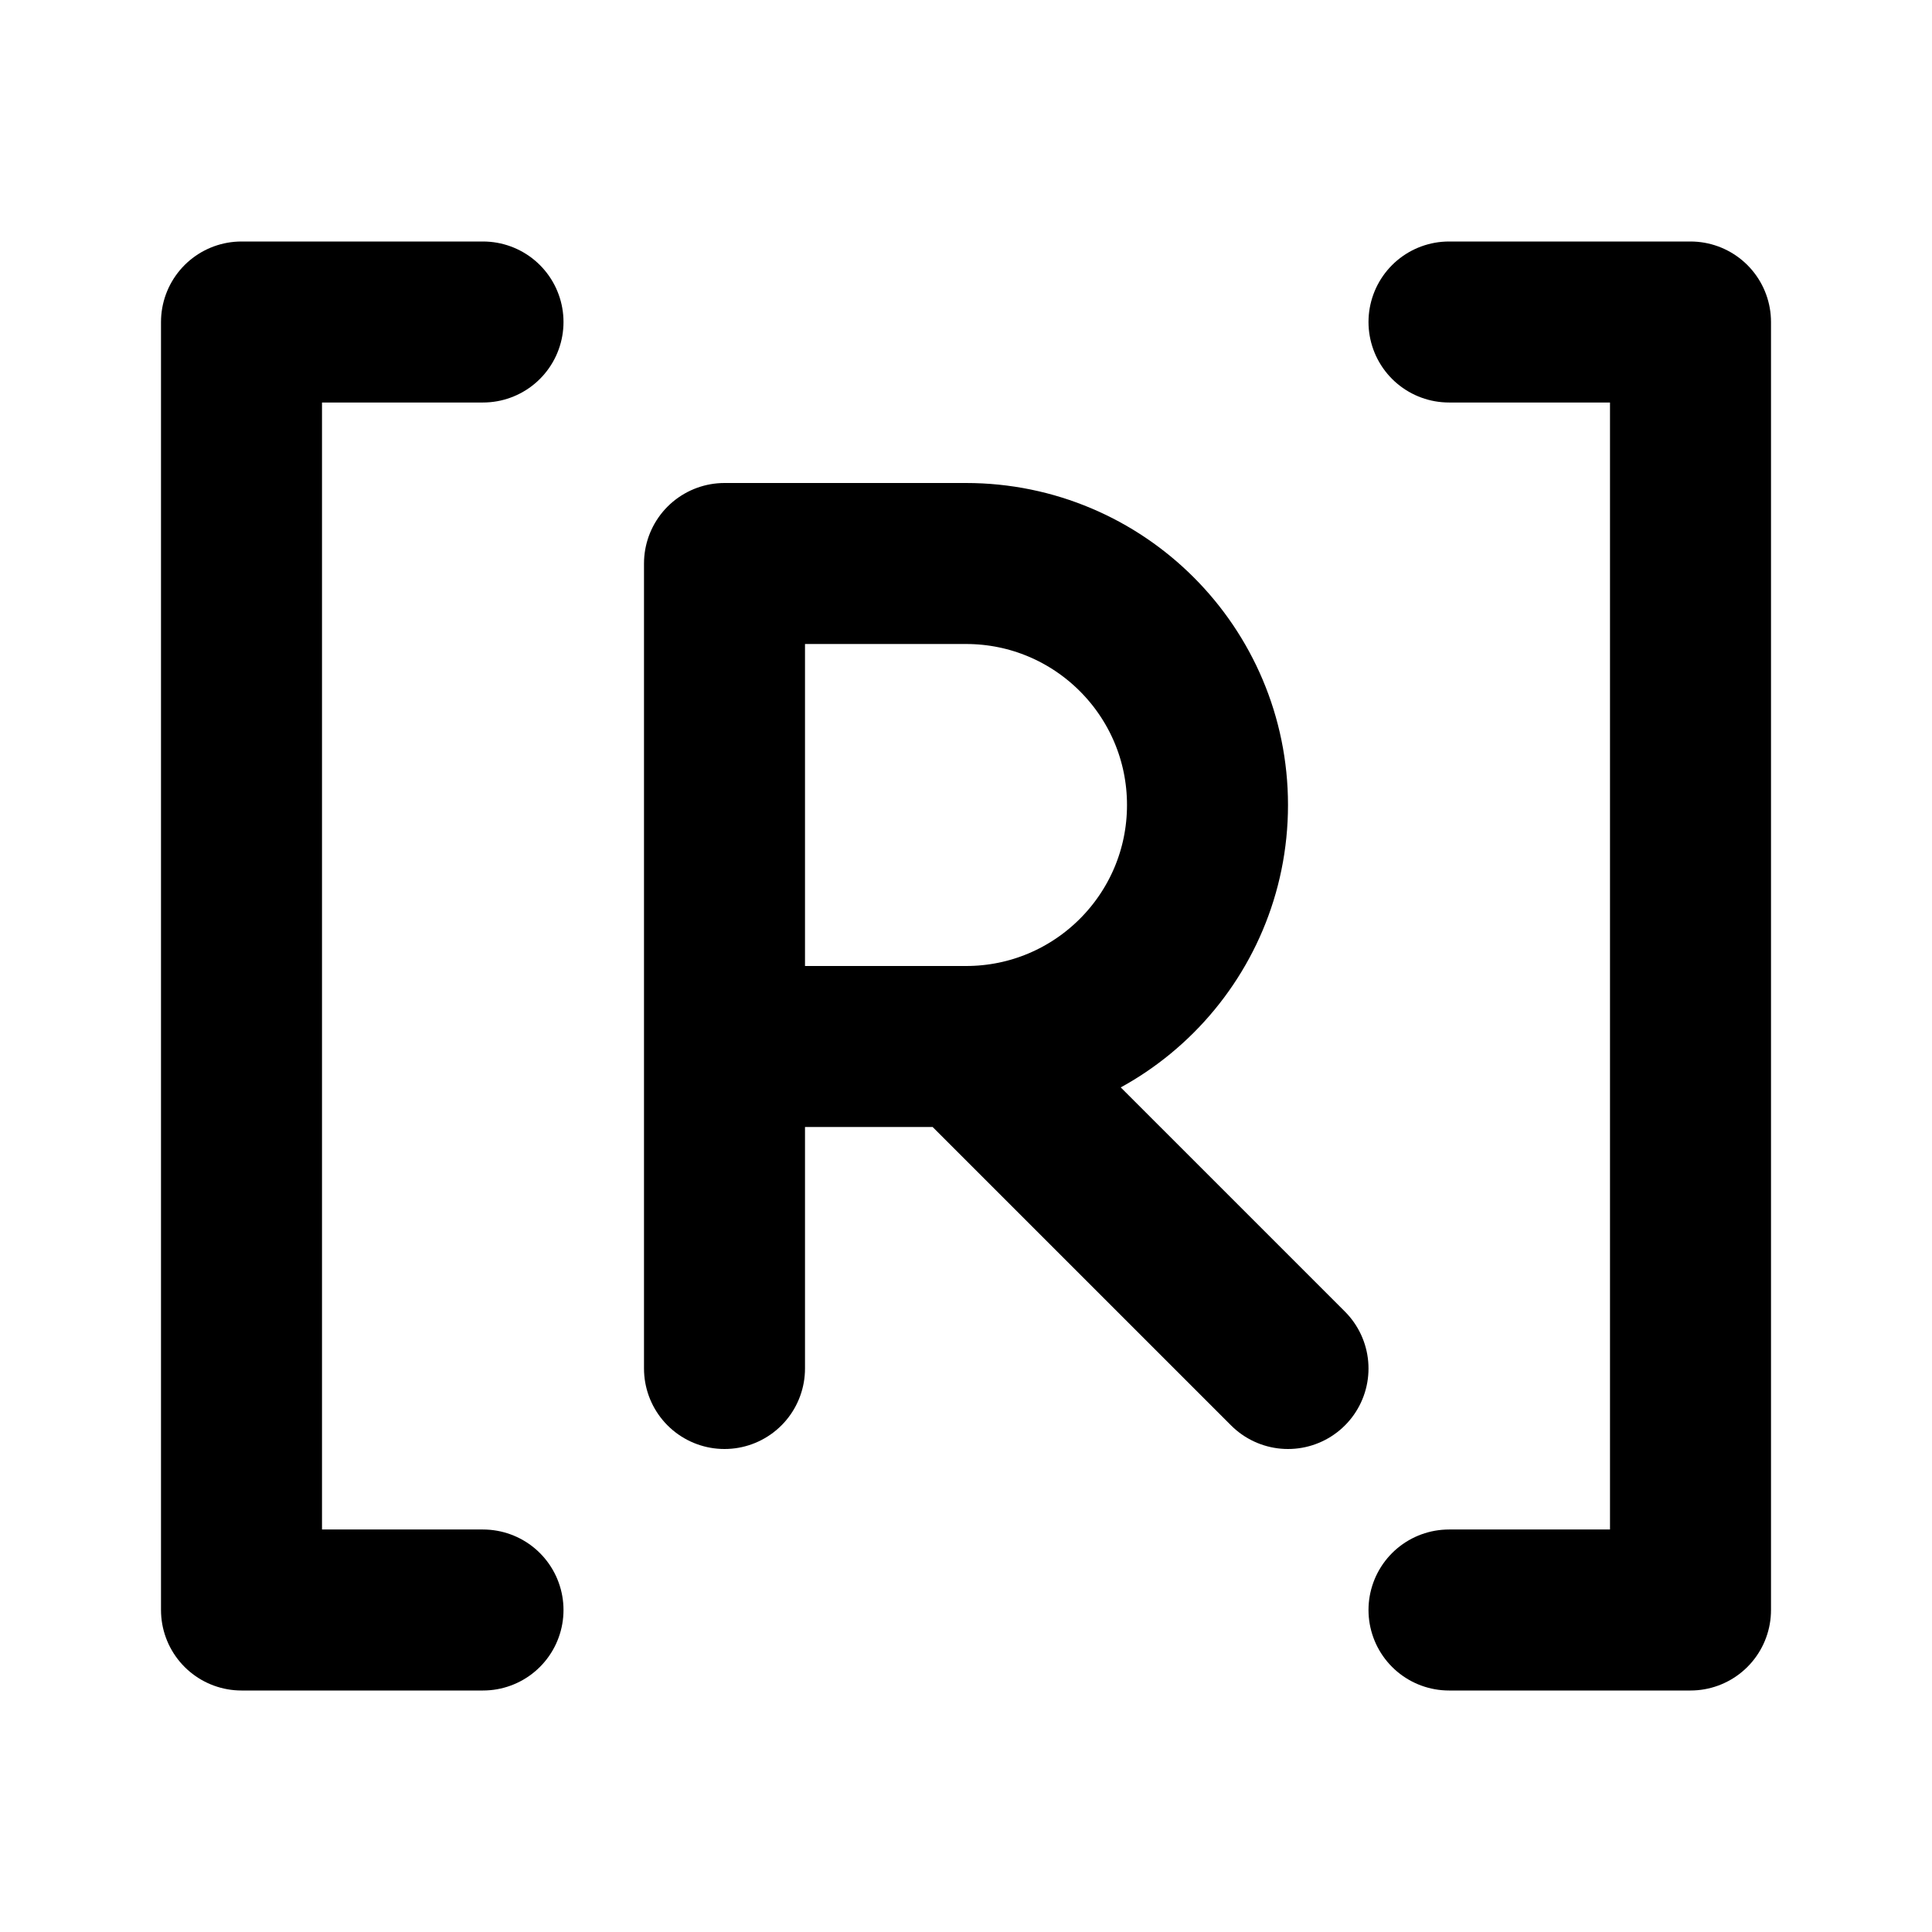
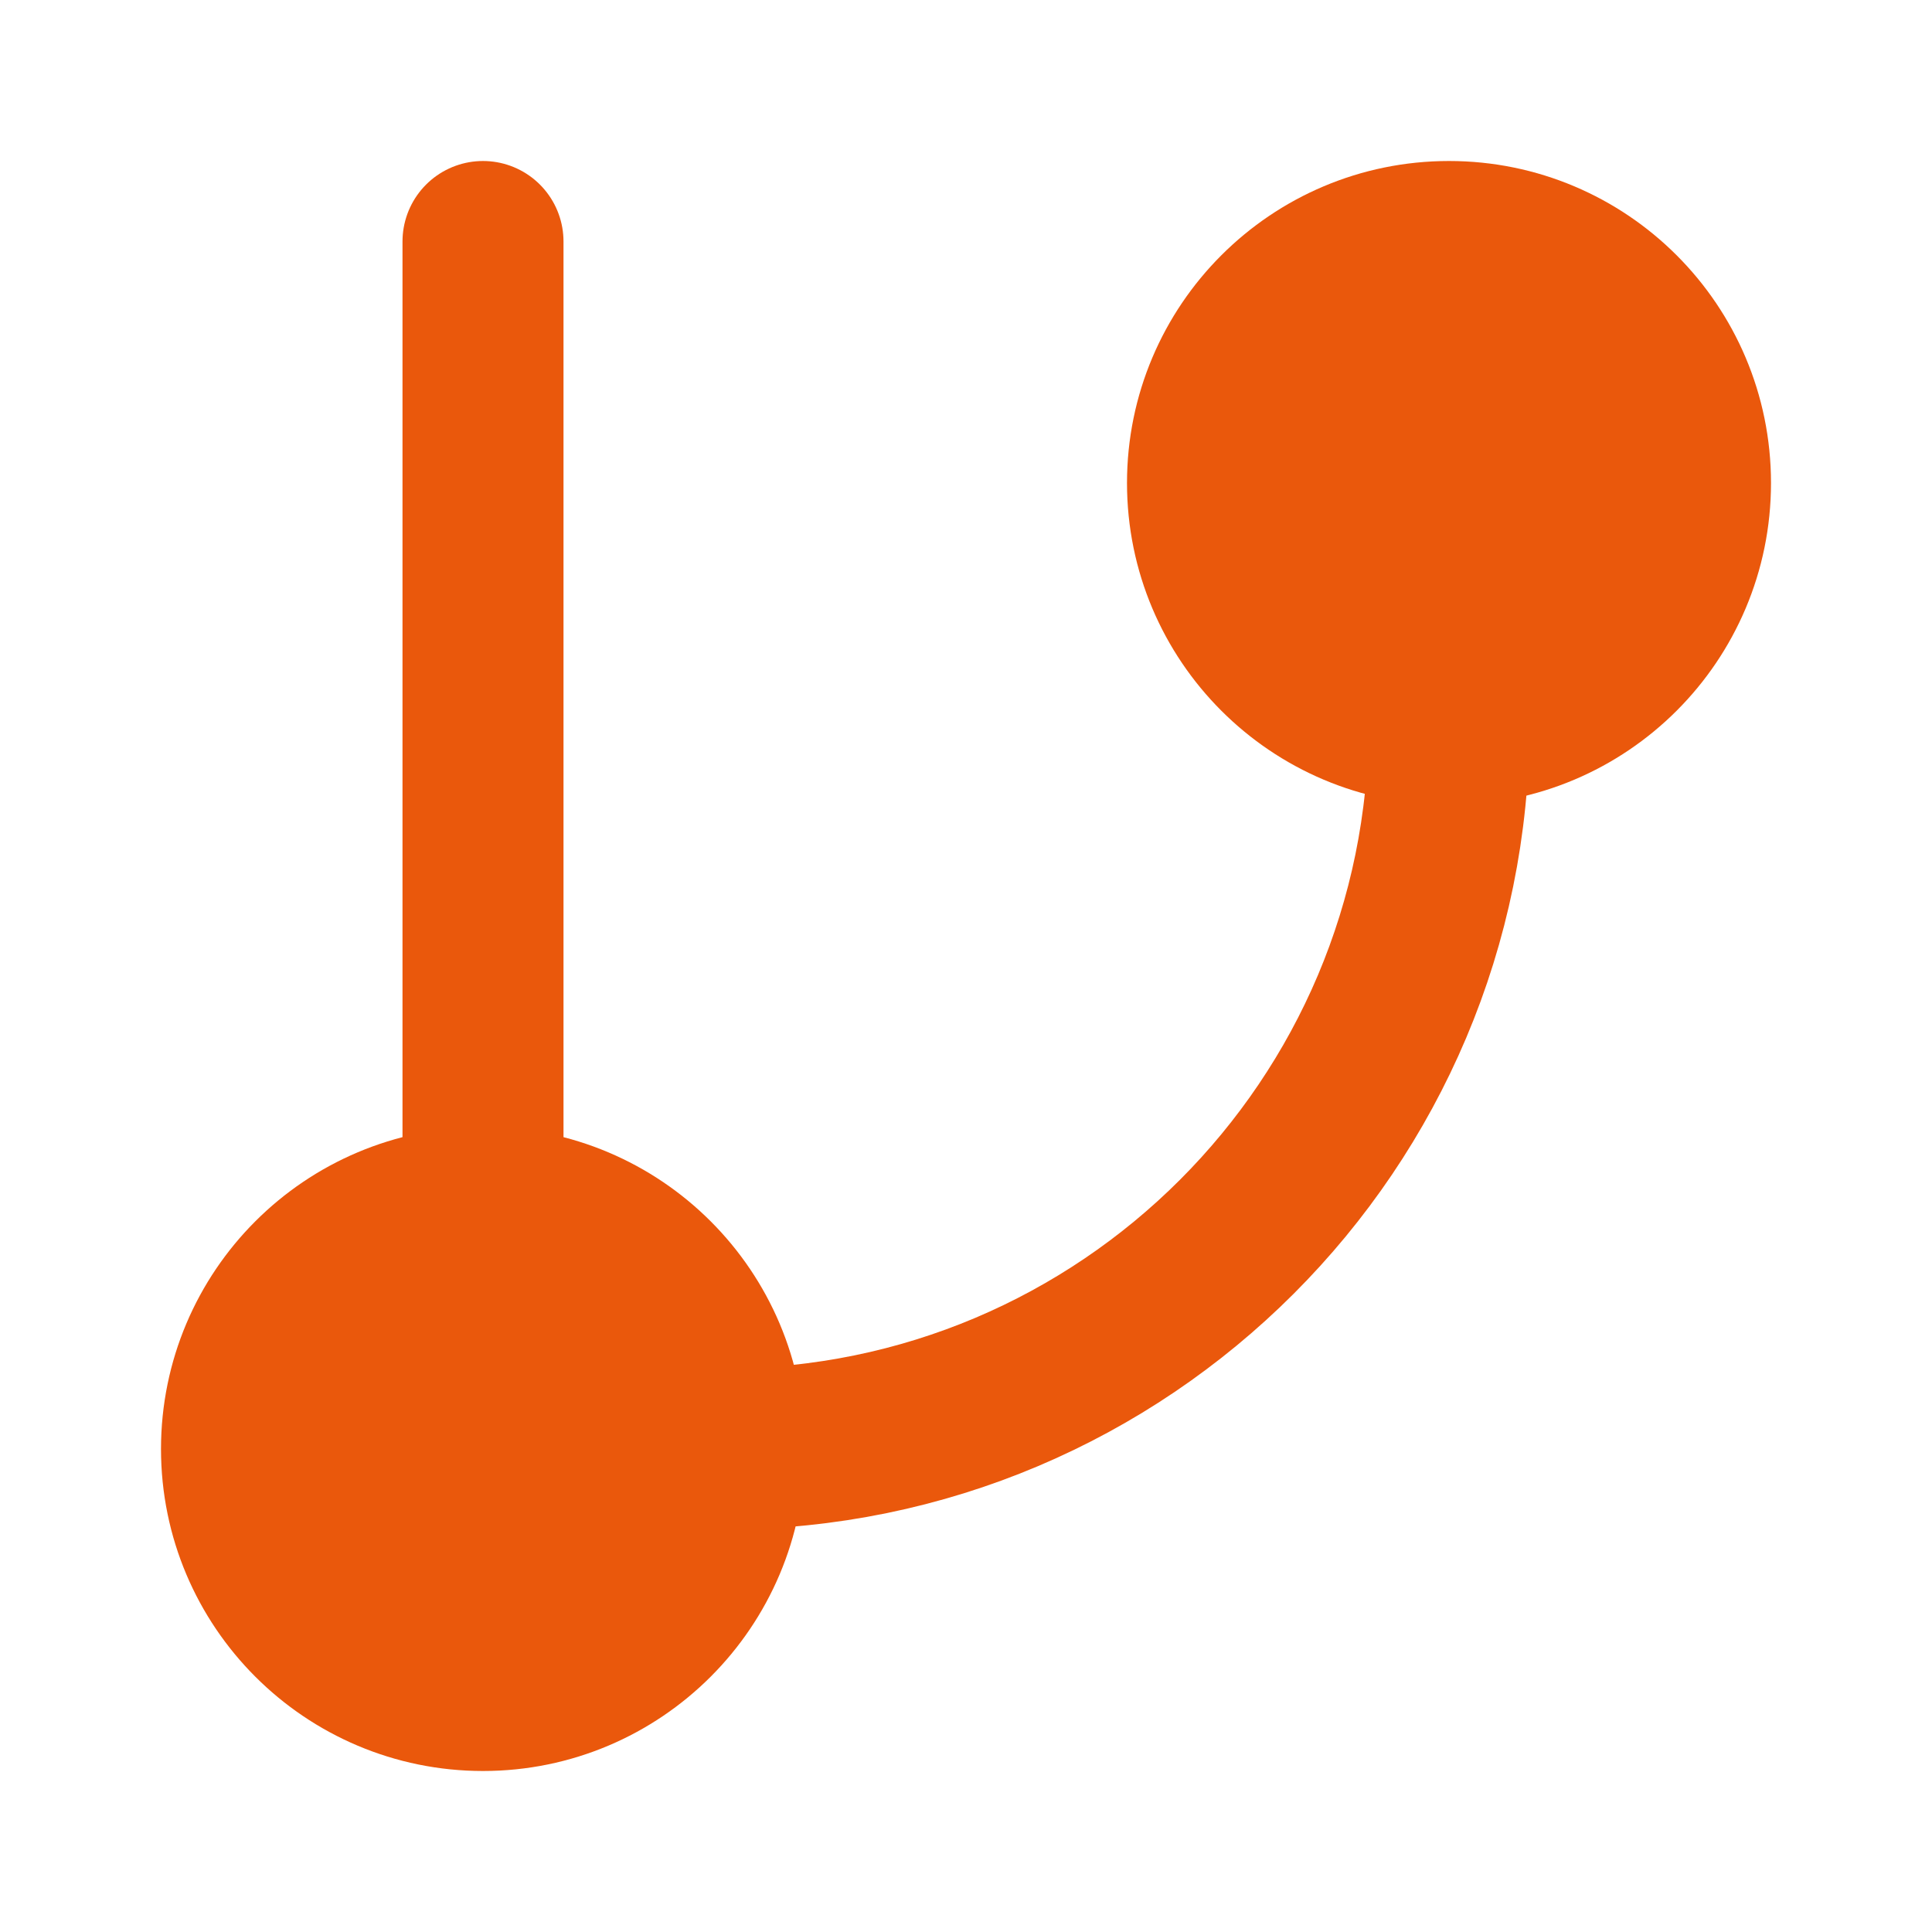
- <svg xmlns="http://www.w3.org/2000/svg" width="24" height="24" viewBox="0 0 24 24" fill="none" stroke="currentColor" stroke-width="2" stroke-linecap="round" stroke-linejoin="round">
-   <path d="M6 4H3v16h3M18 4h3v16h-3M9 17V7h3a3 3 0 0 1 0 6H9m3 0 4 4" />
+ <svg xmlns="http://www.w3.org/2000/svg" width="24" height="24" viewBox="0 0 24 24" fill="none" stroke="currentColor" stroke-width="2" stroke-linecap="round" stroke-linejoin="round" color="#ea580c">
+   <path d="M6 3v12M18 9a9 9 0 0 1-9 9" />
+   <circle cx="6" cy="18" r="3" fill="currentColor" />
+   <circle cx="18" cy="6" r="3" fill="currentColor" />
</svg>
